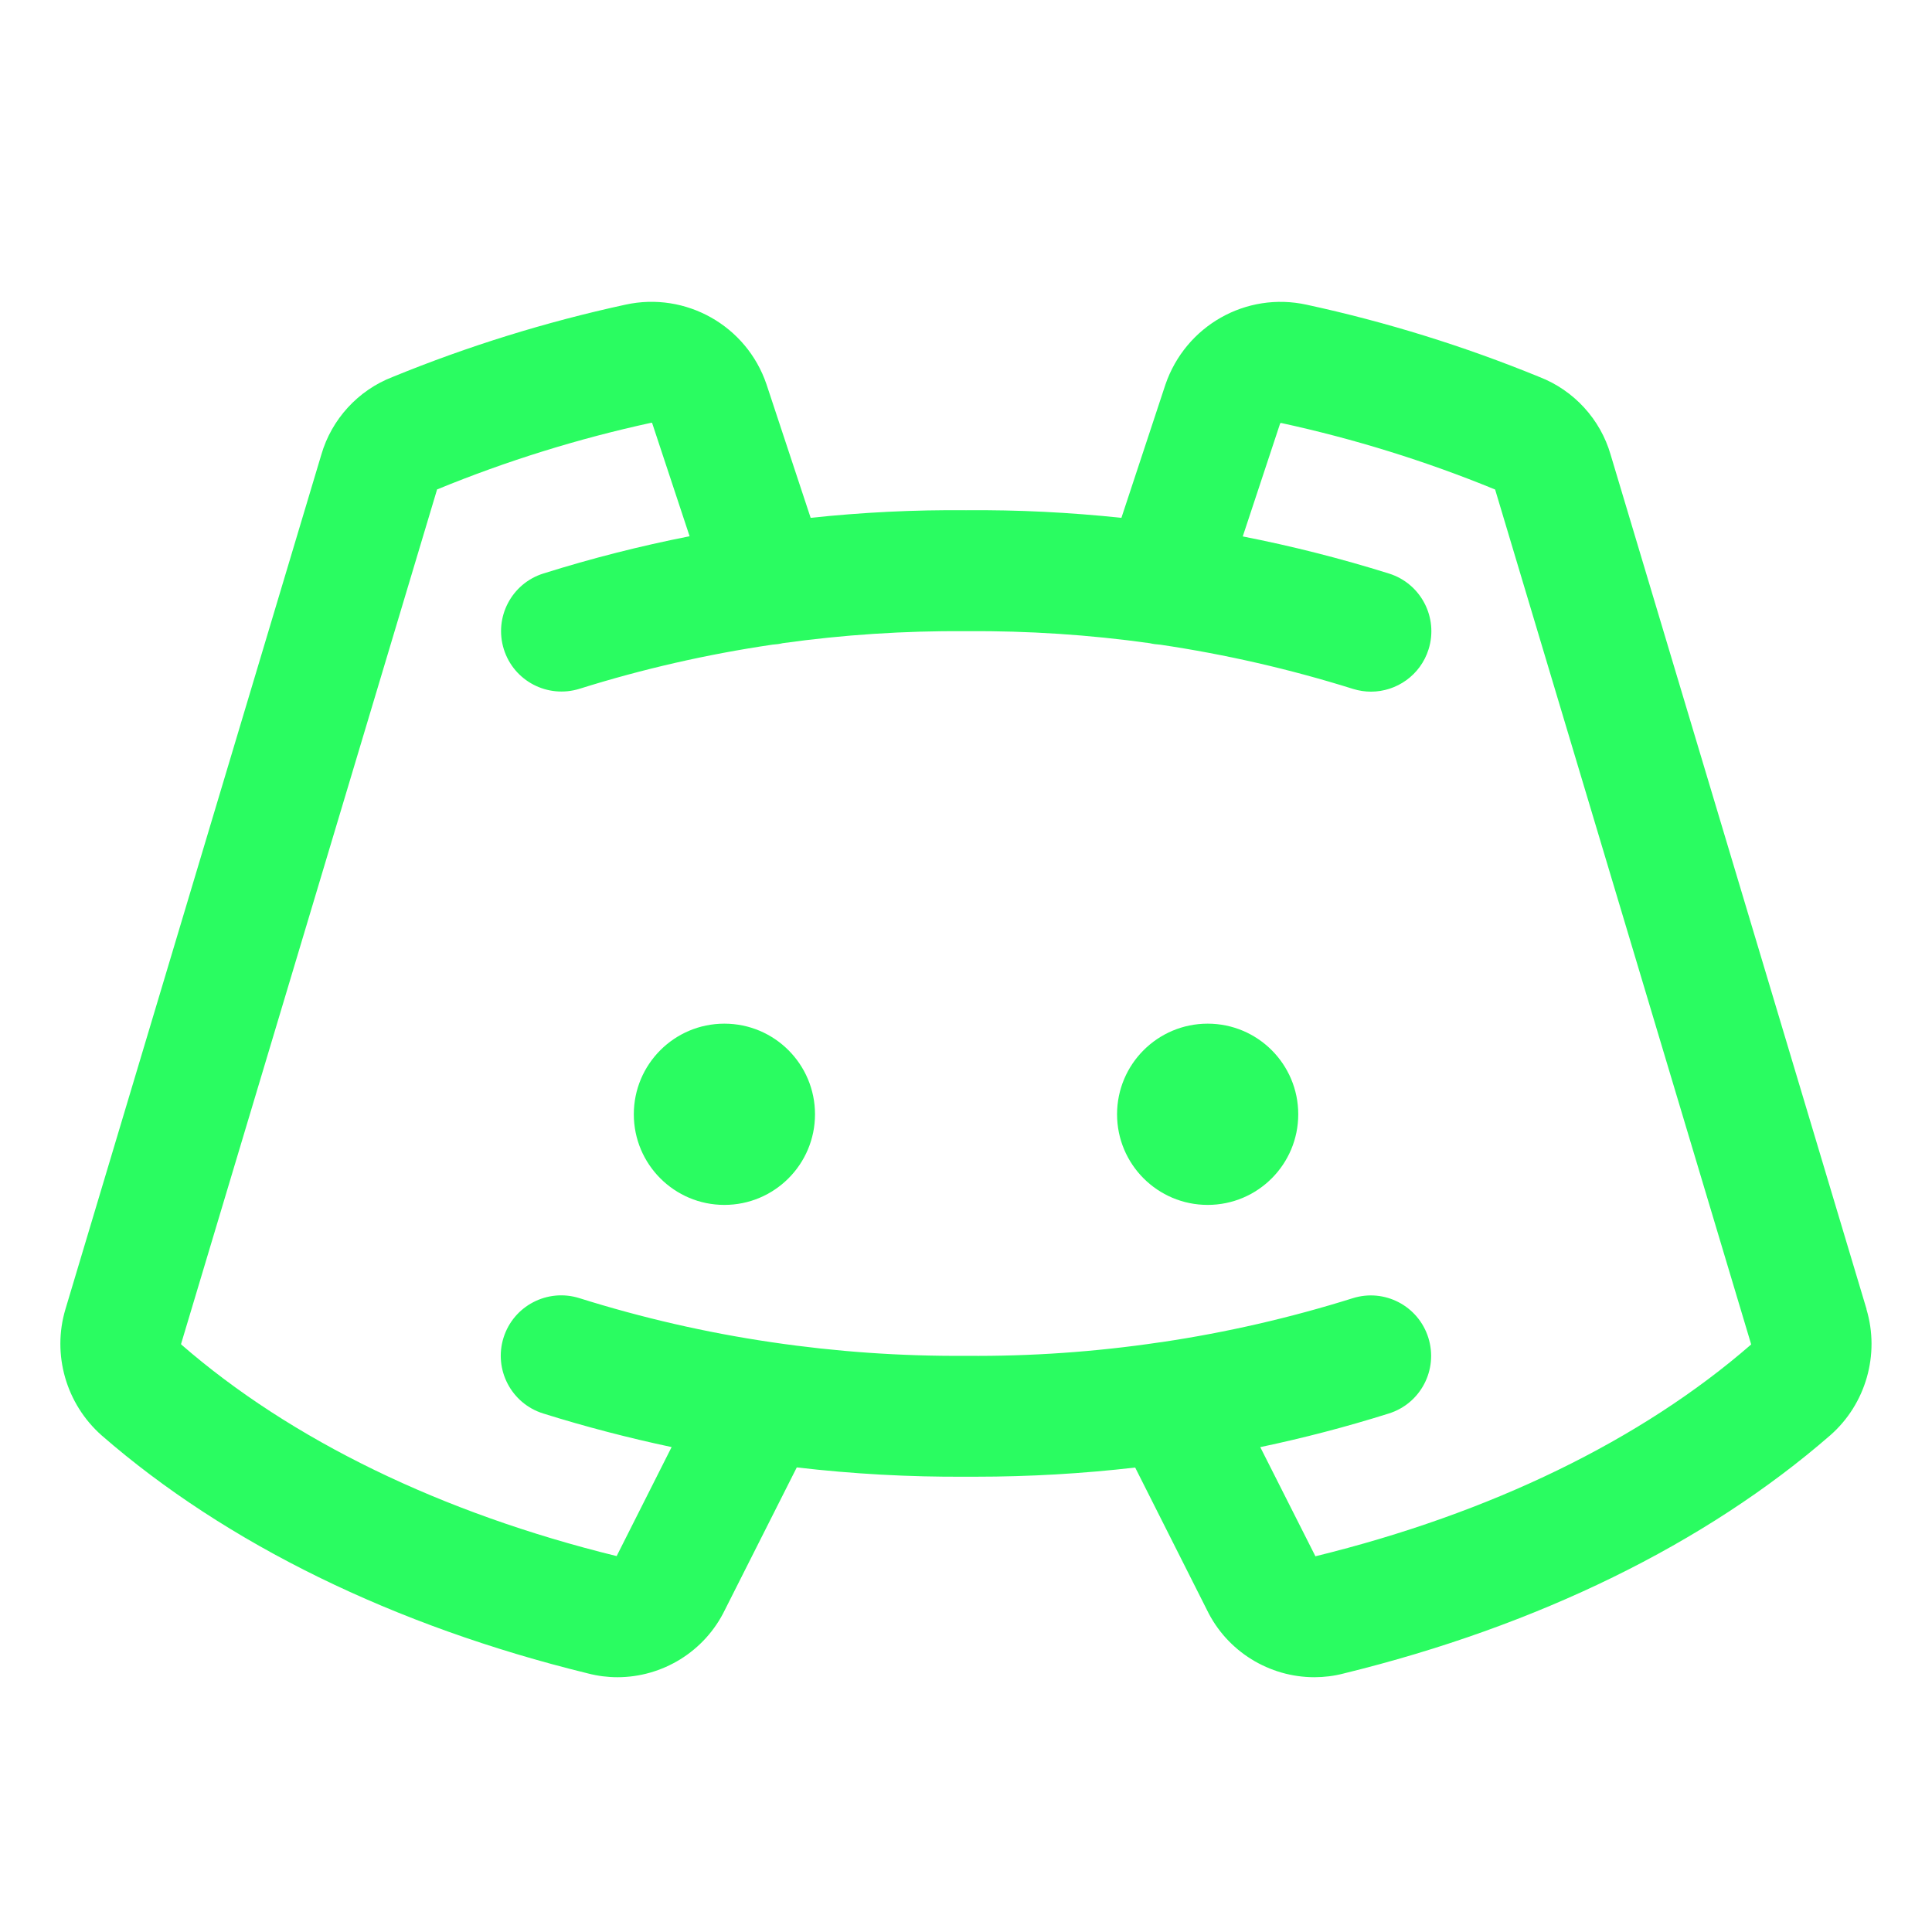
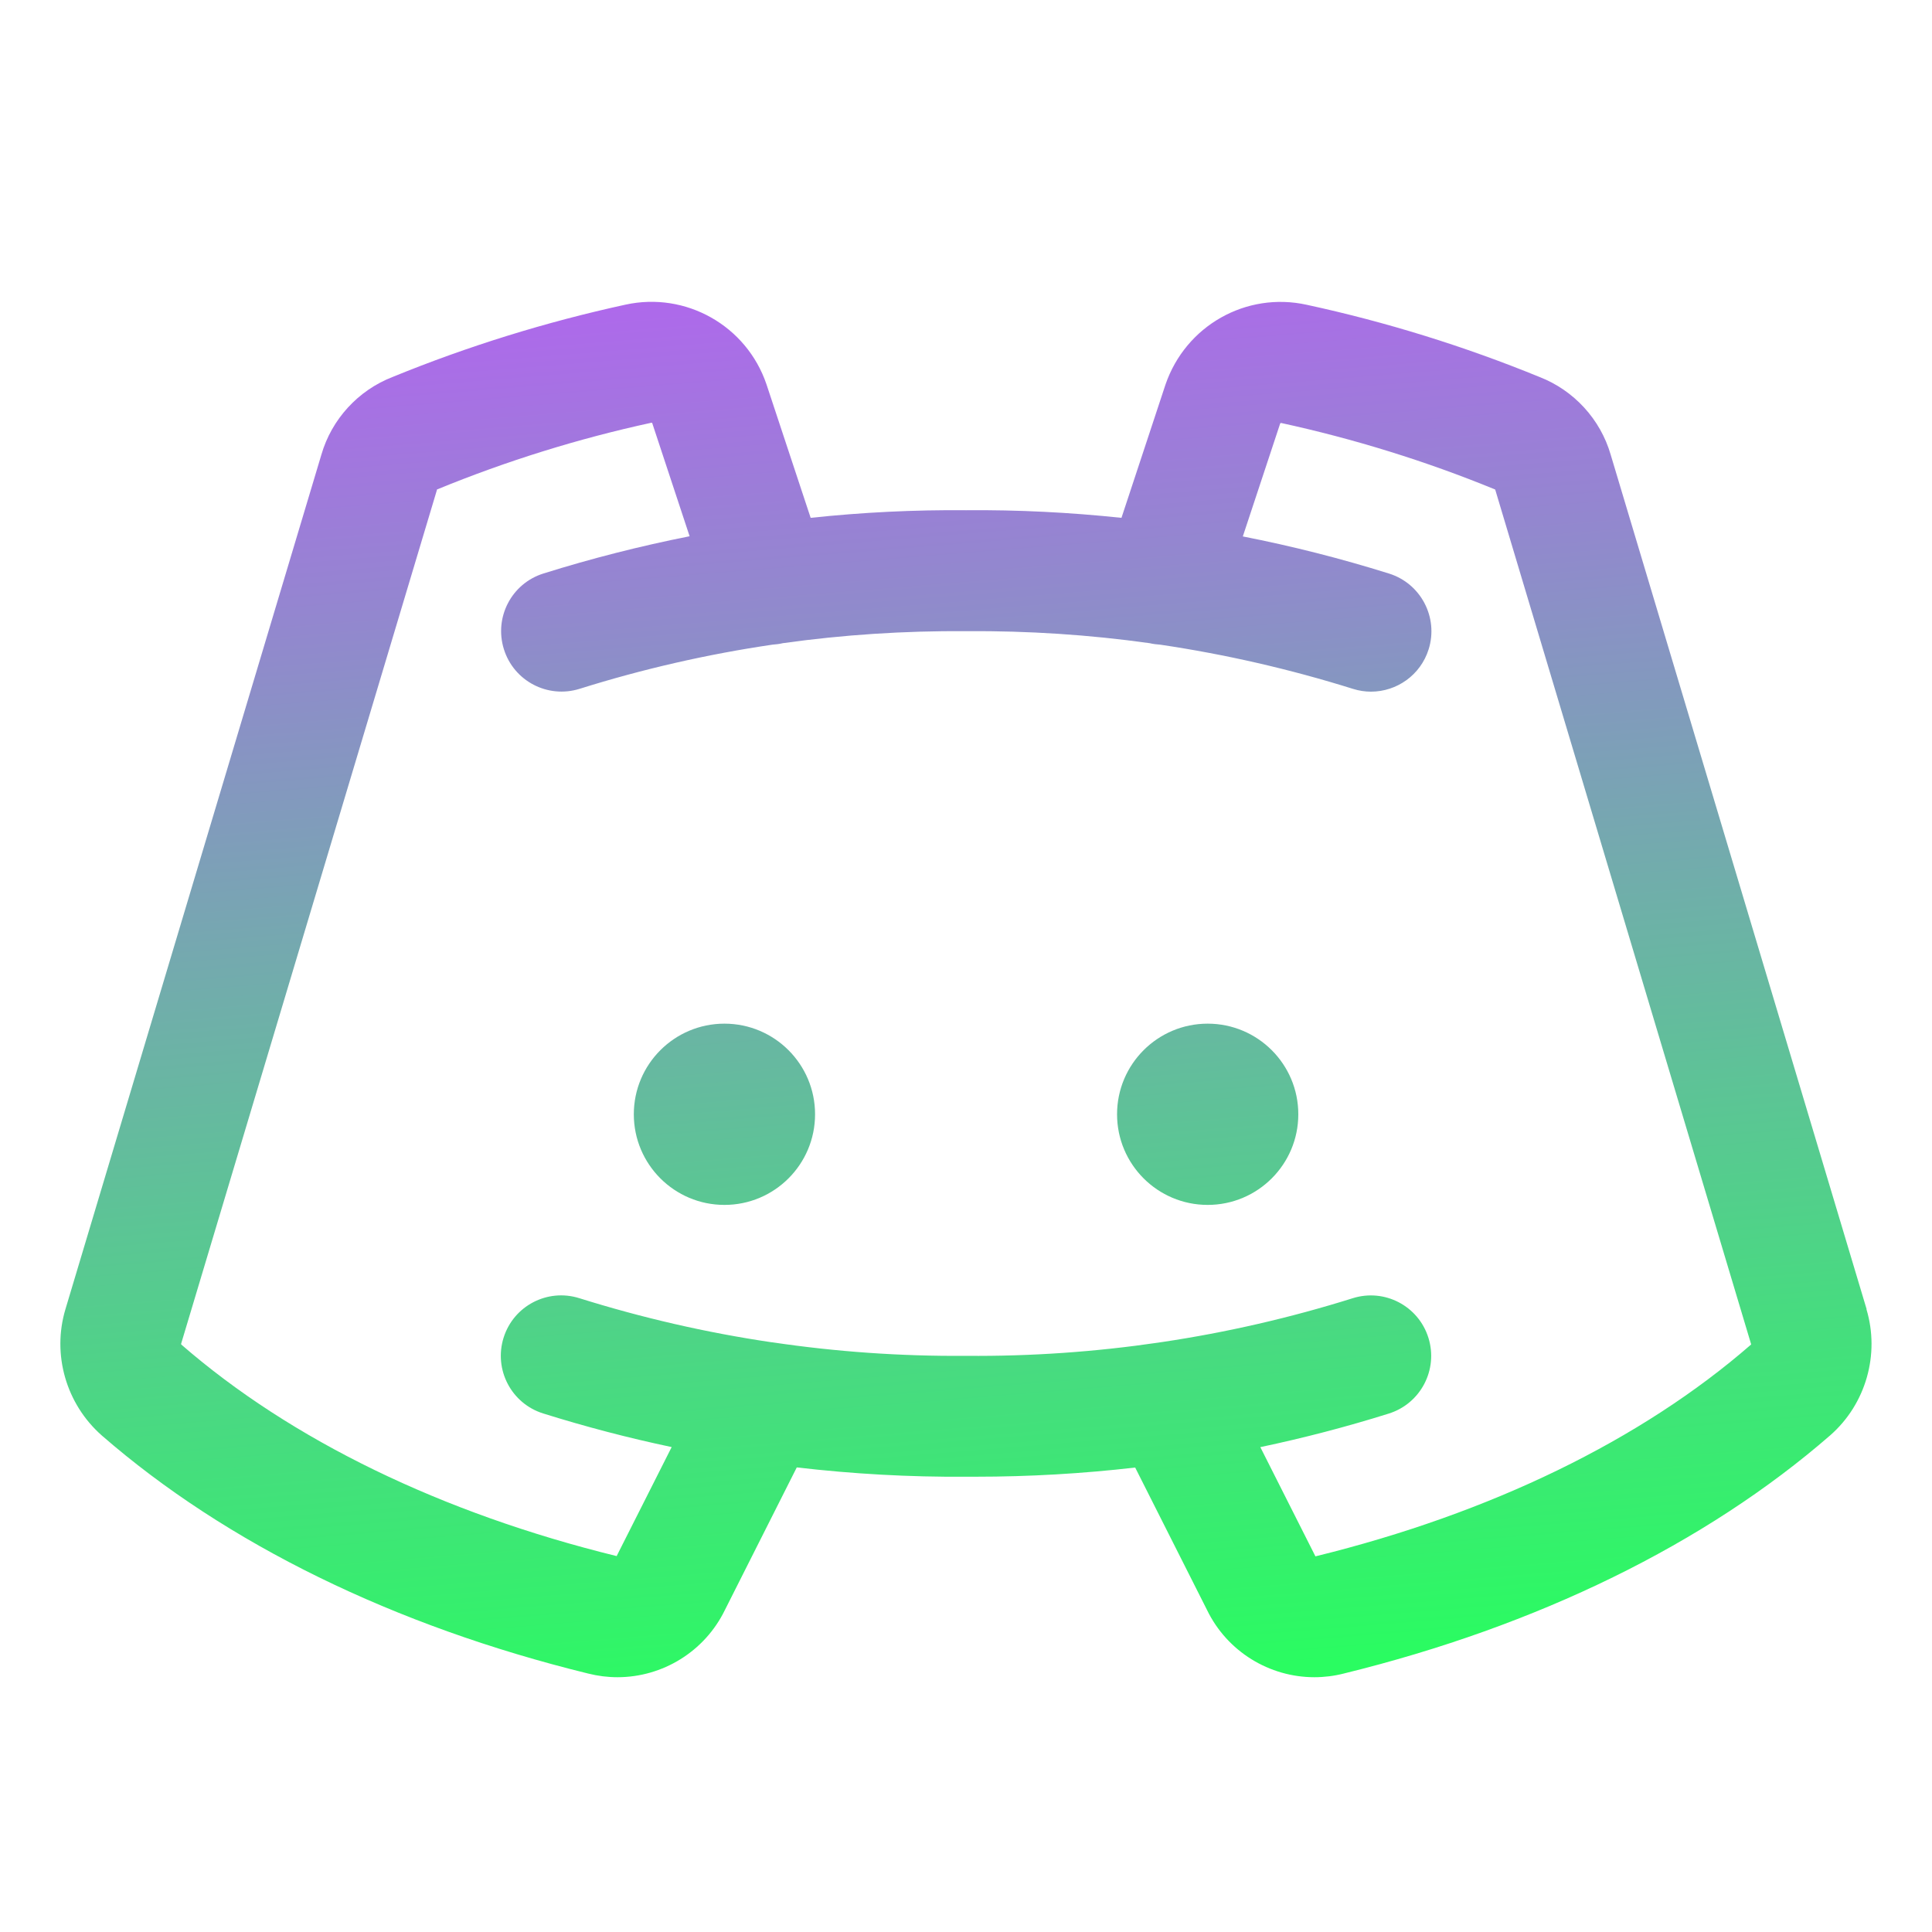
<svg xmlns="http://www.w3.org/2000/svg" width="32" height="32" viewBox="0 0 32 32" fill="none">
-   <path d="M11.998 19.957C12.827 19.957 13.499 19.285 13.499 18.456C13.499 17.627 12.827 16.955 11.998 16.955C11.169 16.955 10.498 17.627 10.498 18.456C10.498 19.285 11.169 19.957 11.998 19.957Z" fill="#2AFC61" />
-   <path d="M20.003 19.957C20.832 19.957 21.503 19.285 21.503 18.456C21.503 17.627 20.832 16.955 20.003 16.955C19.174 16.955 18.502 17.627 18.502 18.456C18.502 19.285 19.174 19.957 20.003 19.957Z" fill="#2AFC61" />
-   <path d="M30.916 21.684L26.677 7.531C26.508 6.944 26.067 6.464 25.498 6.244C24.253 5.734 22.956 5.331 21.642 5.047C20.64 4.827 19.636 5.394 19.302 6.373L18.574 8.577C17.721 8.487 16.862 8.443 16 8.451C15.139 8.443 14.28 8.486 13.427 8.577L12.695 6.364C12.365 5.394 11.359 4.827 10.36 5.046C9.045 5.331 7.747 5.734 6.502 6.244C5.931 6.464 5.492 6.944 5.322 7.531L1.084 21.684C0.859 22.434 1.094 23.254 1.685 23.776C3.745 25.569 6.53 26.932 9.741 27.718C9.903 27.76 10.066 27.78 10.227 27.78C10.97 27.78 11.672 27.357 12.007 26.664L13.197 24.305C14.124 24.413 15.06 24.465 15.999 24.459C16.054 24.459 16.108 24.459 16.162 24.459C17.046 24.459 17.928 24.408 18.802 24.307L19.99 26.664C20.325 27.357 21.027 27.78 21.77 27.78C21.931 27.78 22.095 27.76 22.256 27.718C25.466 26.932 28.251 25.569 30.317 23.771C30.905 23.254 31.139 22.433 30.914 21.684H30.916ZM21.785 25.775V25.772L20.874 23.969C21.591 23.818 22.301 23.633 23.003 23.412C23.531 23.247 23.823 22.686 23.658 22.158C23.493 21.63 22.932 21.336 22.404 21.503C21.371 21.827 20.317 22.069 19.251 22.228C19.233 22.23 19.216 22.232 19.198 22.235C18.144 22.391 17.077 22.466 16.007 22.457H15.992C14.917 22.464 13.848 22.389 12.791 22.233C12.785 22.233 12.777 22.232 12.771 22.23C11.697 22.072 10.636 21.828 9.595 21.501C9.067 21.336 8.505 21.629 8.34 22.157C8.175 22.684 8.469 23.246 8.995 23.411C9.697 23.631 10.408 23.816 11.124 23.968L10.215 25.771V25.774C7.313 25.062 4.818 23.849 3.003 22.27C3 22.267 2.998 22.262 3 22.257L7.24 8.105C7.24 8.105 7.247 8.103 7.251 8.102C8.391 7.634 9.581 7.264 10.788 7.002H10.791C10.796 7.002 10.8 7.005 10.8 7.002L11.422 8.882C10.605 9.043 9.797 9.248 9 9.499C8.473 9.664 8.18 10.225 8.345 10.753C8.51 11.281 9.072 11.573 9.6 11.408C10.648 11.079 11.716 10.836 12.797 10.677C12.854 10.673 12.909 10.667 12.965 10.653C13.967 10.513 14.98 10.447 15.997 10.454H16.012C17.029 10.447 18.04 10.513 19.041 10.653C19.1 10.667 19.16 10.674 19.218 10.678C20.297 10.838 21.362 11.082 22.409 11.41C22.509 11.441 22.609 11.456 22.708 11.456C23.133 11.456 23.528 11.182 23.662 10.754C23.827 10.226 23.533 9.665 23.007 9.5C22.209 9.25 21.401 9.045 20.584 8.885L21.203 7.014C21.203 7.014 21.212 7.004 21.22 7.006C22.424 7.267 23.613 7.636 24.754 8.104C24.758 8.105 24.762 8.107 24.764 8.108L29.003 22.261L29.004 22.269C27.184 23.853 24.689 25.066 21.787 25.777L21.785 25.775Z" fill="#2AFC61" />
+   <path d="M11.999 19.957C12.828 19.957 13.5 19.285 13.5 18.456C13.5 17.627 12.828 16.955 11.999 16.955C11.17 16.955 10.498 17.627 10.498 18.456C10.498 19.285 11.17 19.957 11.999 19.957Z" fill="url(#paint0_linear_140_901)" />
+   <path d="M20.003 19.957C20.832 19.957 21.504 19.285 21.504 18.456C21.504 17.627 20.832 16.955 20.003 16.955C19.174 16.955 18.502 17.627 18.502 18.456C18.502 19.285 19.174 19.957 20.003 19.957Z" fill="url(#paint1_linear_140_901)" />
+   <path d="M30.917 21.684L26.678 7.531C26.508 6.944 26.068 6.465 25.499 6.244C24.253 5.734 22.956 5.332 21.643 5.048C20.641 4.827 19.637 5.394 19.303 6.373L18.575 8.577C17.722 8.487 16.863 8.443 16.001 8.451C15.139 8.443 14.28 8.486 13.427 8.577L12.695 6.365C12.365 5.394 11.36 4.827 10.36 5.046C9.046 5.332 7.748 5.734 6.502 6.244C5.932 6.465 5.493 6.944 5.323 7.531L1.084 21.684C0.859 22.434 1.094 23.254 1.686 23.776C3.746 25.569 6.531 26.932 9.741 27.719C9.904 27.76 10.066 27.78 10.228 27.78C10.971 27.78 11.672 27.357 12.008 26.664L13.197 24.305C14.125 24.413 15.06 24.466 16 24.459C16.055 24.459 16.109 24.459 16.162 24.459C17.047 24.459 17.928 24.408 18.802 24.307L19.991 26.664C20.326 27.357 21.027 27.78 21.77 27.78C21.932 27.78 22.096 27.76 22.257 27.719C25.466 26.932 28.251 25.569 30.317 23.771C30.905 23.254 31.139 22.433 30.914 21.684H30.917ZM21.785 25.775V25.773L20.875 23.969C21.591 23.818 22.302 23.633 23.003 23.413C23.531 23.247 23.824 22.686 23.659 22.158C23.494 21.63 22.932 21.336 22.404 21.503C21.371 21.827 20.317 22.069 19.252 22.228C19.234 22.231 19.216 22.232 19.199 22.236C18.145 22.391 17.078 22.466 16.007 22.457H15.992C14.918 22.465 13.849 22.39 12.792 22.233C12.786 22.233 12.778 22.232 12.772 22.231C11.697 22.072 10.637 21.828 9.595 21.502C9.067 21.336 8.506 21.629 8.341 22.157C8.176 22.685 8.469 23.246 8.996 23.411C9.698 23.631 10.408 23.817 11.125 23.968L10.215 25.771V25.774C7.314 25.062 4.819 23.849 3.004 22.271C3 22.267 2.999 22.262 3 22.257L7.24 8.105C7.24 8.105 7.248 8.103 7.251 8.102C8.392 7.634 9.581 7.264 10.788 7.002H10.792C10.797 7.002 10.801 7.005 10.801 7.002L11.422 8.882C10.606 9.044 9.798 9.249 9.001 9.499C8.473 9.664 8.181 10.225 8.346 10.753C8.511 11.281 9.072 11.574 9.6 11.409C10.648 11.08 11.716 10.836 12.798 10.677C12.854 10.673 12.909 10.667 12.966 10.653C13.967 10.513 14.98 10.447 15.997 10.454H16.012C17.029 10.447 18.041 10.513 19.041 10.653C19.1 10.667 19.16 10.674 19.219 10.678C20.297 10.838 21.363 11.082 22.41 11.41C22.509 11.441 22.61 11.456 22.708 11.456C23.134 11.456 23.529 11.182 23.663 10.754C23.828 10.227 23.534 9.665 23.007 9.5C22.209 9.25 21.401 9.045 20.585 8.885L21.204 7.014C21.204 7.014 21.213 7.004 21.22 7.006C22.424 7.268 23.614 7.636 24.755 8.104C24.758 8.105 24.762 8.107 24.765 8.108L29.003 22.261L29.004 22.269C27.185 23.853 24.689 25.066 21.788 25.778L21.785 25.775Z" fill="url(#paint2_linear_140_901)" />
+   <defs>
+     <linearGradient id="paint0_linear_140_901" x1="90.123" y1="22.033" x2="88.245" y2="-1.215" gradientUnits="userSpaceOnUse">
+       <stop stop-color="#2AFC61" />
+       <stop offset="1" stop-color="#AE69EB" />
+     </linearGradient>
+     <linearGradient id="paint1_linear_140_901" x1="90.123" y1="22.033" x2="88.245" y2="-1.215" gradientUnits="userSpaceOnUse">
+       <stop stop-color="#2AFC61" />
+       <stop offset="1" stop-color="#AE69EB" />
+     </linearGradient>
+     <linearGradient id="paint2_linear_140_901" x1="90.123" y1="22.033" x2="88.245" y2="-1.215" gradientUnits="userSpaceOnUse">
+       <stop stop-color="#2AFC61" />
+       <stop offset="1" stop-color="#AE69EB" />
+     </linearGradient>
+   </defs>
</svg>
